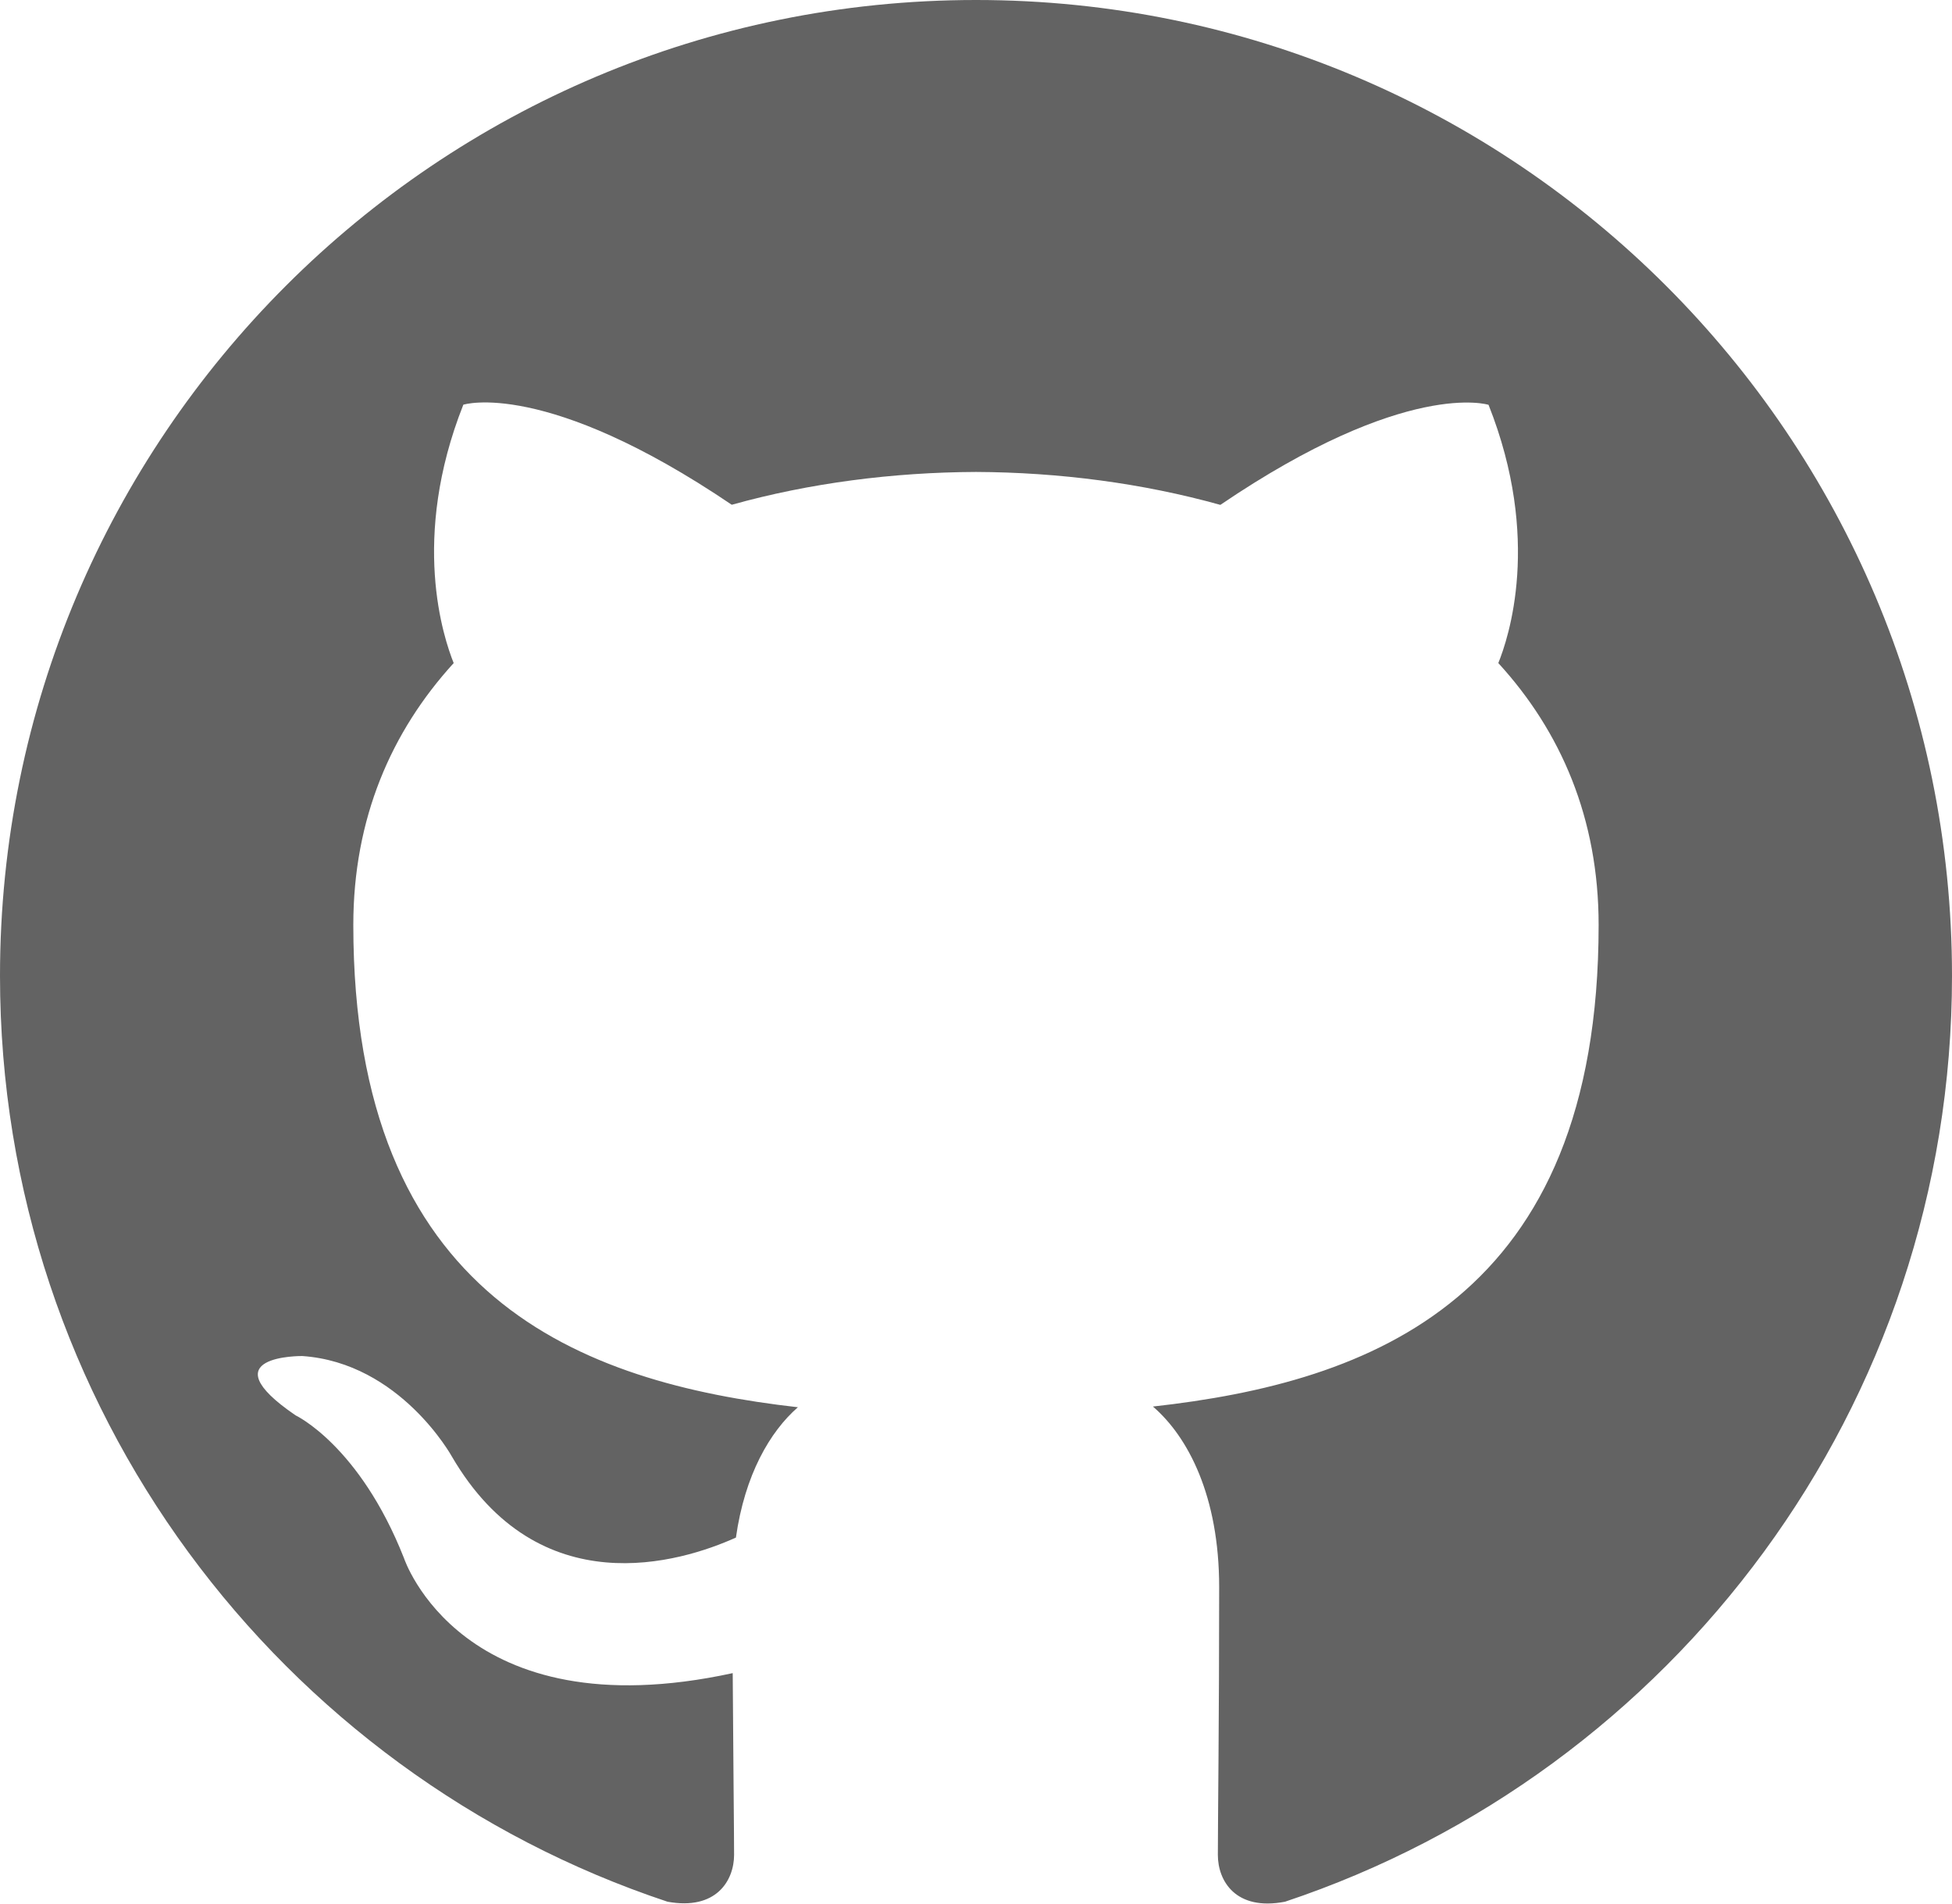
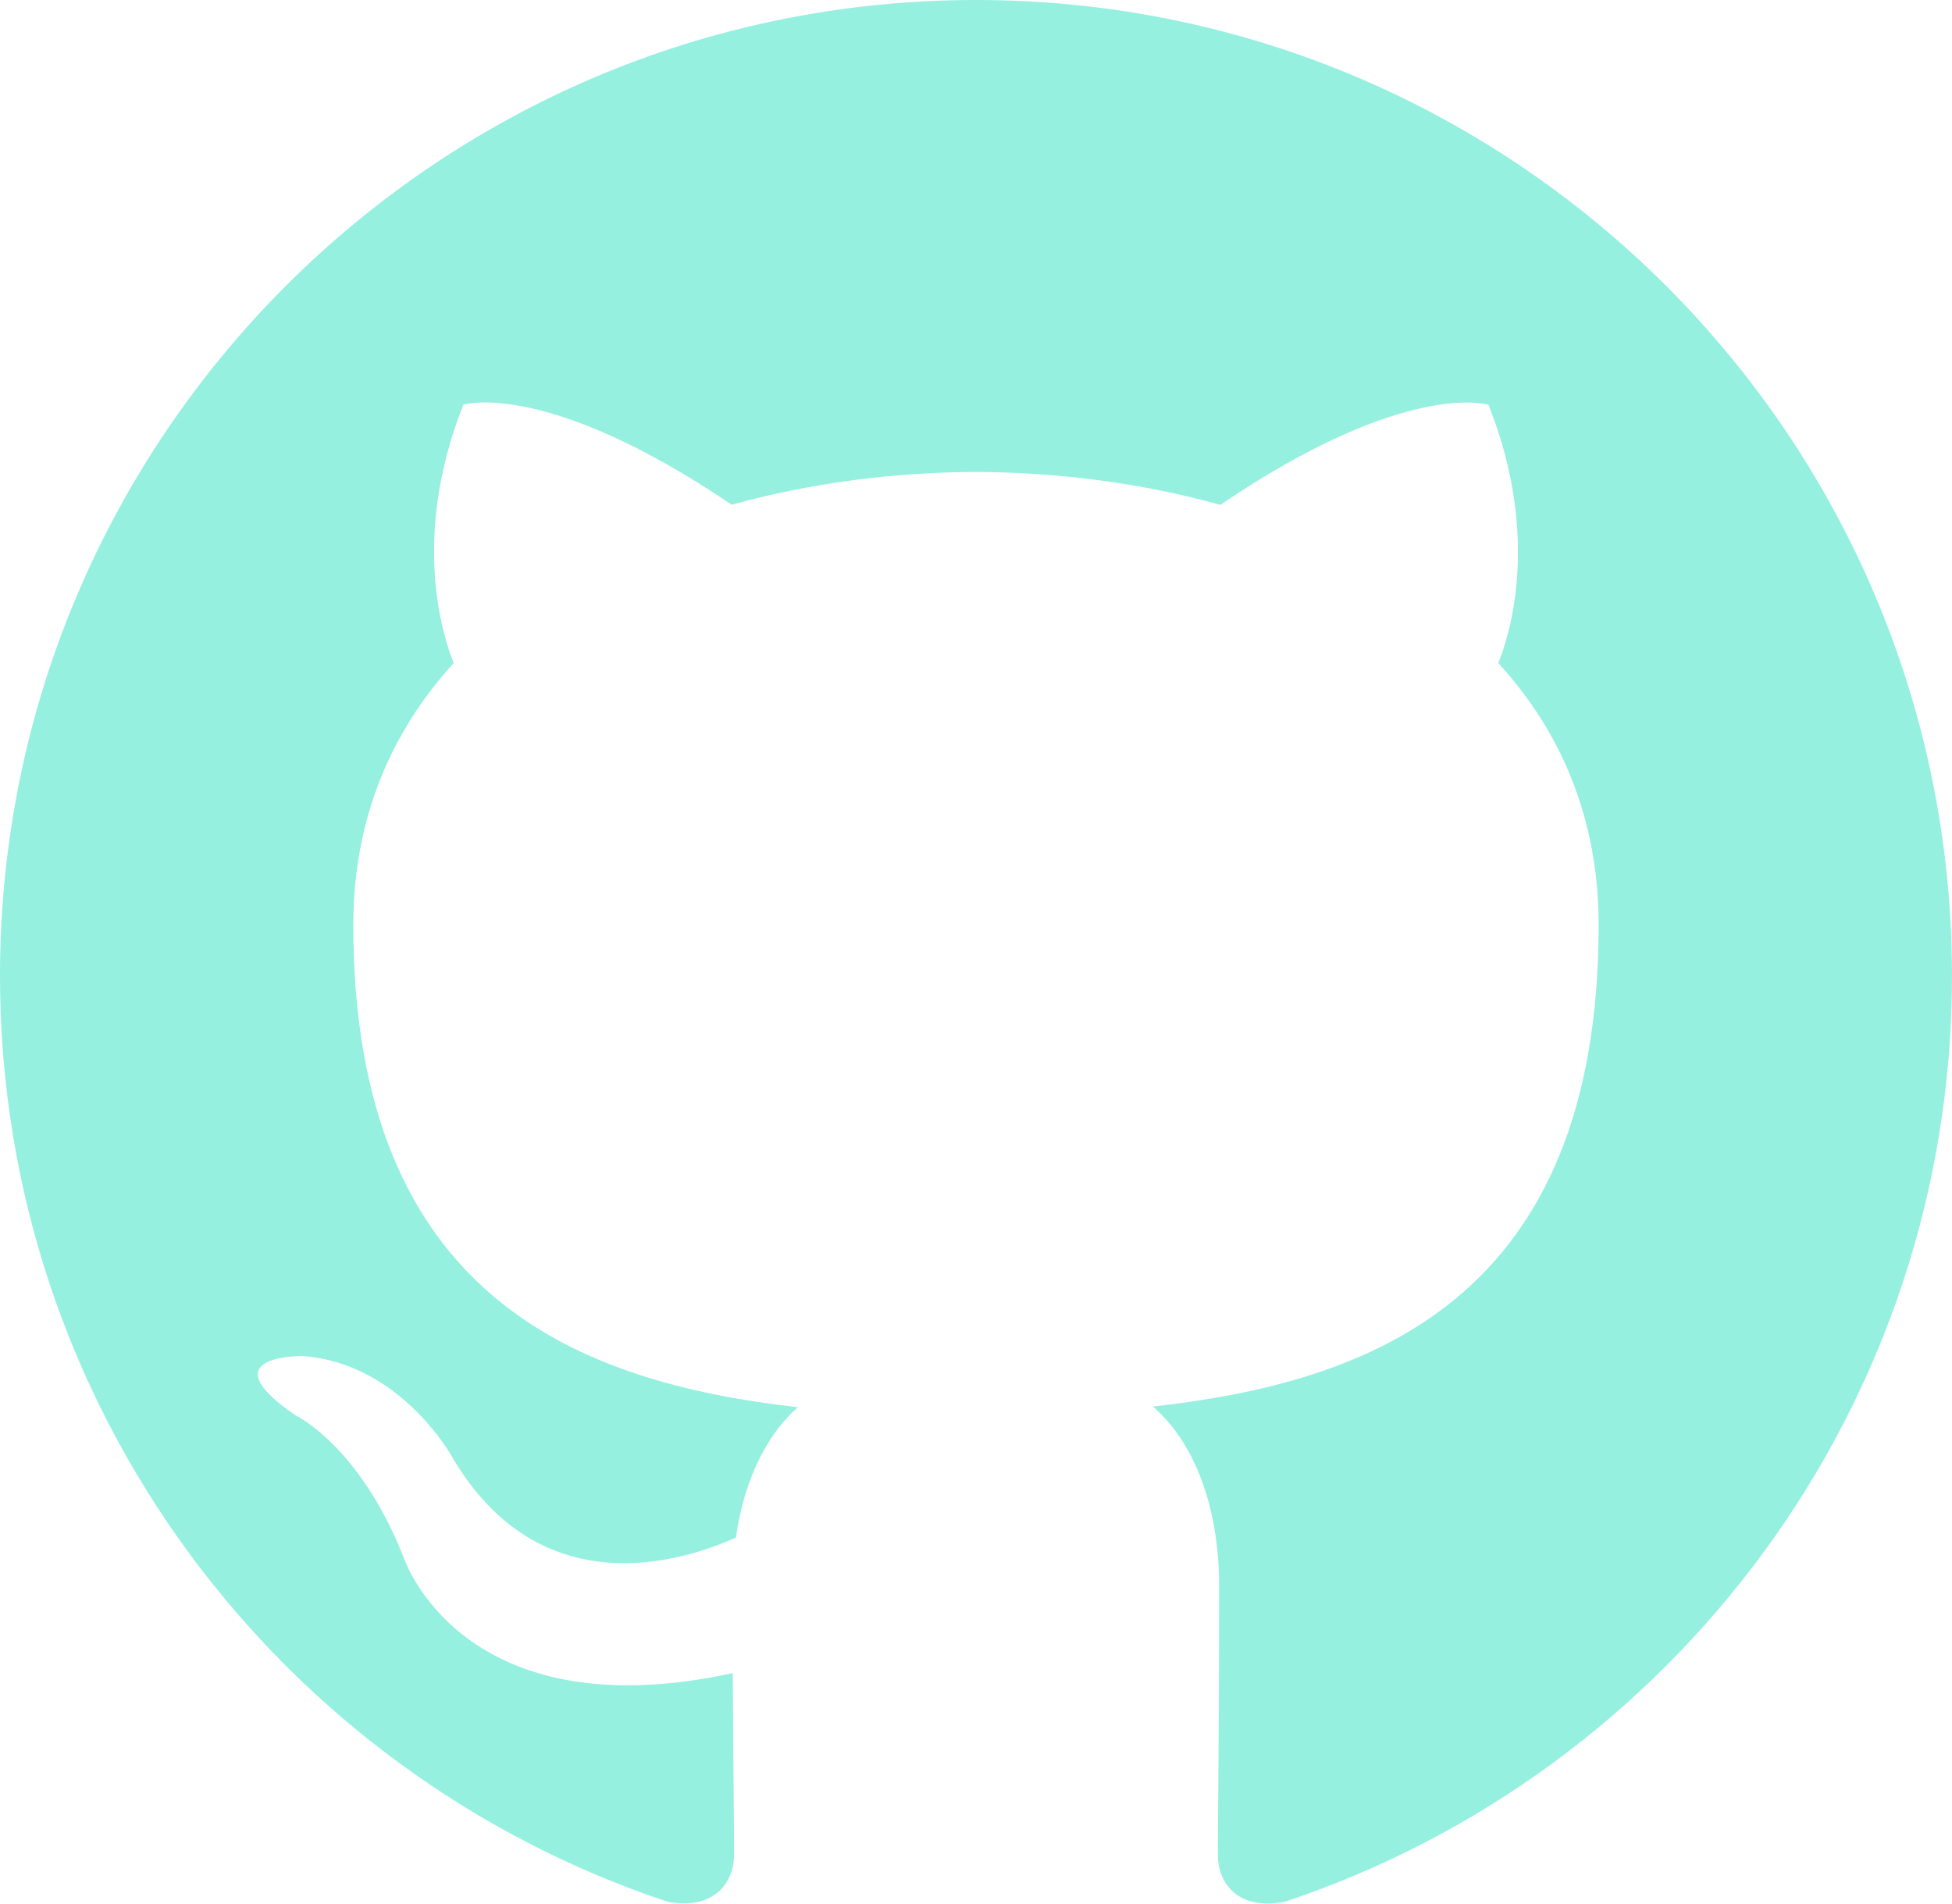
<svg xmlns="http://www.w3.org/2000/svg" width="1024" height="999" viewBox="0 0 1024 999" fill="none">
-   <path d="M512 0C229.25 0 0 229.25 0 512C0 738.25 146.688 930.125 350.156 997.812C375.75 1002.5 385.094 986.687 385.094 973.187C385.094 960.999 384.625 920.625 384.375 877.875C242 908.812 211.906 817.5 211.906 817.5C188.594 758.375 155.062 742.625 155.062 742.625C108.531 710.875 158.592 711.5 158.592 711.5C209.998 715.062 237.062 764.25 237.062 764.25C282.75 842.5 356.937 819.875 386.062 806.75C390.716 773.75 403.966 751.125 418.562 738.375C304.906 725.438 185.344 681.5 185.344 485.312C185.344 429.374 205.313 383.75 238 347.906C232.781 334.906 215.156 282.812 243.062 212.344C243.062 212.344 286 198.594 383.874 264.844C424.686 253.438 468.468 247.813 511.999 247.625C555.499 247.813 599.311 253.5 640.187 264.906C737.875 198.594 780.875 212.406 780.875 212.406C808.875 282.937 791.25 334.968 786 347.906C818.812 383.75 838.625 429.375 838.625 485.312C838.625 682 718.875 725.312 604.813 738C623.251 753.875 639.563 785 639.563 832.75C639.563 901.188 638.875 956.375 638.875 973.25C638.875 986.875 648.187 1002.81 674.125 997.812C877.438 930 1024 738.125 1024 512C1024 229.25 794.75 0 512 0Z" fill="#636363" />
+   <path d="M512 0C229.25 0 0 229.25 0 512C0 738.25 146.688 930.125 350.156 997.812C375.75 1002.5 385.094 986.687 385.094 973.187C385.094 960.999 384.625 920.625 384.375 877.875C242 908.812 211.906 817.5 211.906 817.5C188.594 758.375 155.062 742.625 155.062 742.625C108.531 710.875 158.592 711.5 158.592 711.5C209.998 715.062 237.062 764.25 237.062 764.25C282.75 842.5 356.937 819.875 386.062 806.75C390.716 773.75 403.966 751.125 418.562 738.375C304.906 725.438 185.344 681.5 185.344 485.312C185.344 429.374 205.313 383.75 238 347.906C232.781 334.906 215.156 282.812 243.062 212.344C243.062 212.344 286 198.594 383.874 264.844C424.686 253.438 468.468 247.813 511.999 247.625C555.499 247.813 599.311 253.5 640.187 264.906C737.875 198.594 780.875 212.406 780.875 212.406C808.875 282.937 791.25 334.968 786 347.906C818.812 383.75 838.625 429.375 838.625 485.312C838.625 682 718.875 725.312 604.813 738C623.251 753.875 639.563 785 639.563 832.75C639.563 901.188 638.875 956.375 638.875 973.25C638.875 986.875 648.187 1002.81 674.125 997.812C877.438 930 1024 738.125 1024 512C1024 229.25 794.75 0 512 0Z" fill="#95F0E0" />
</svg>
